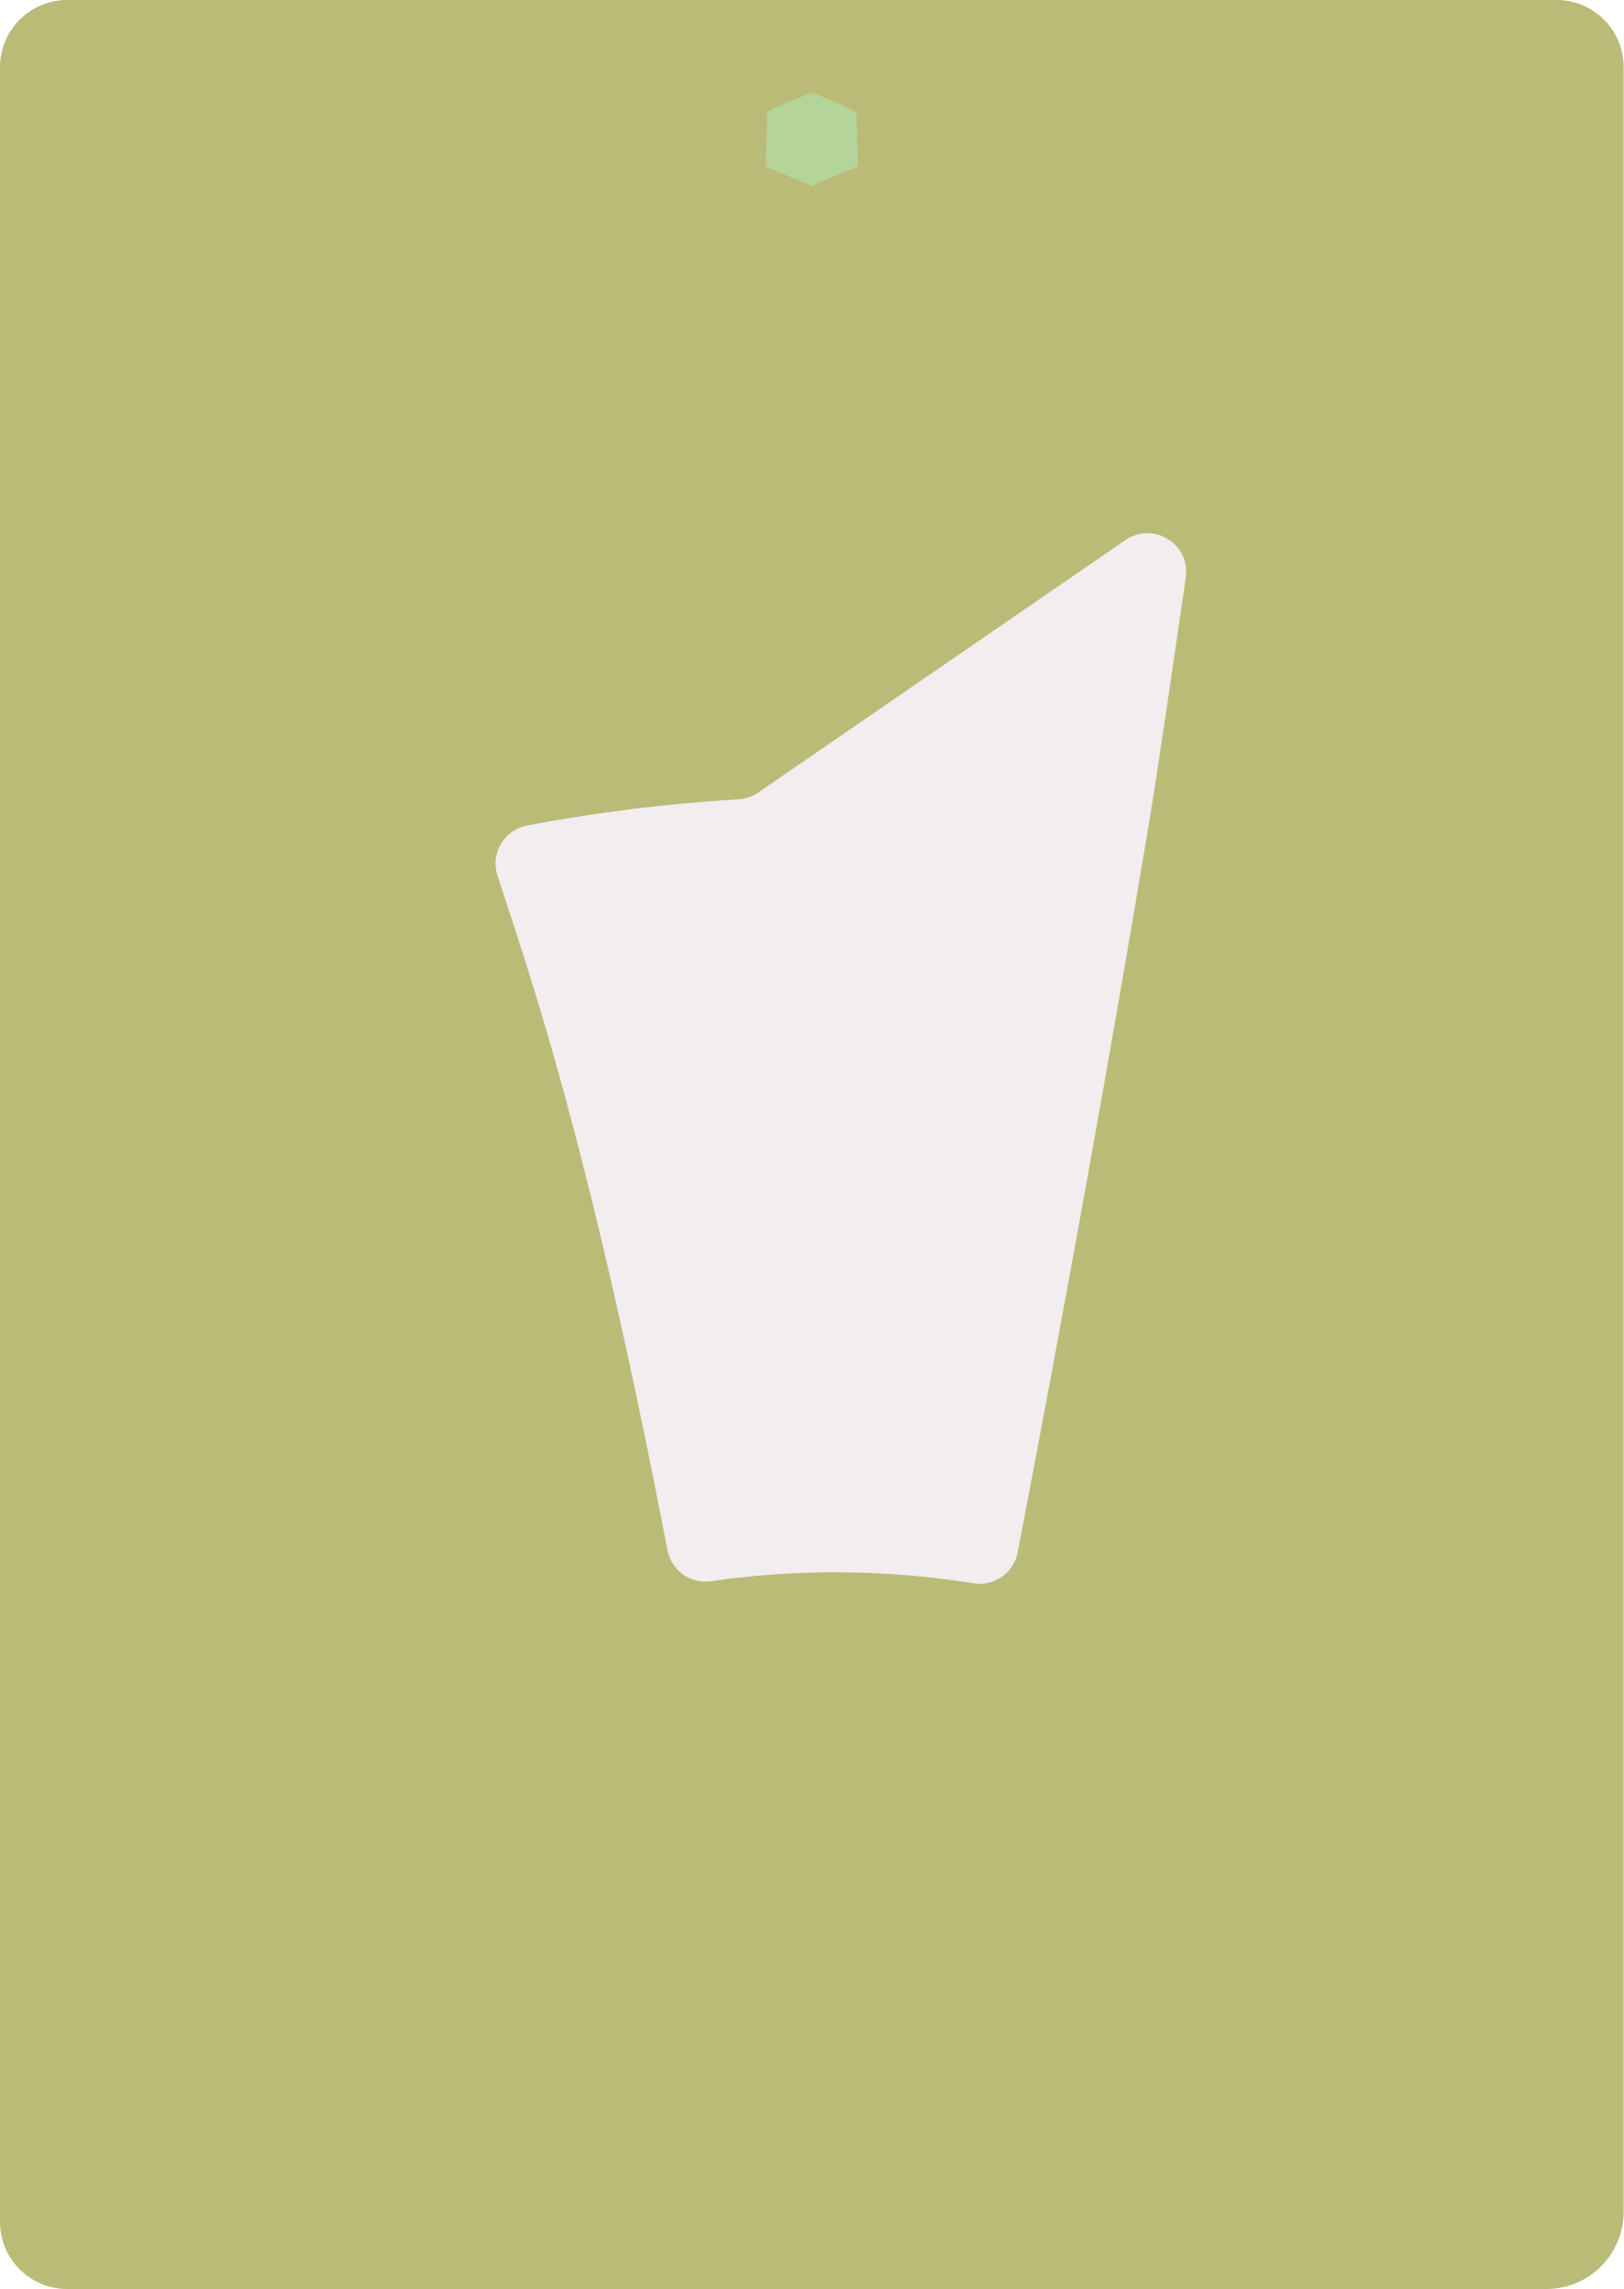
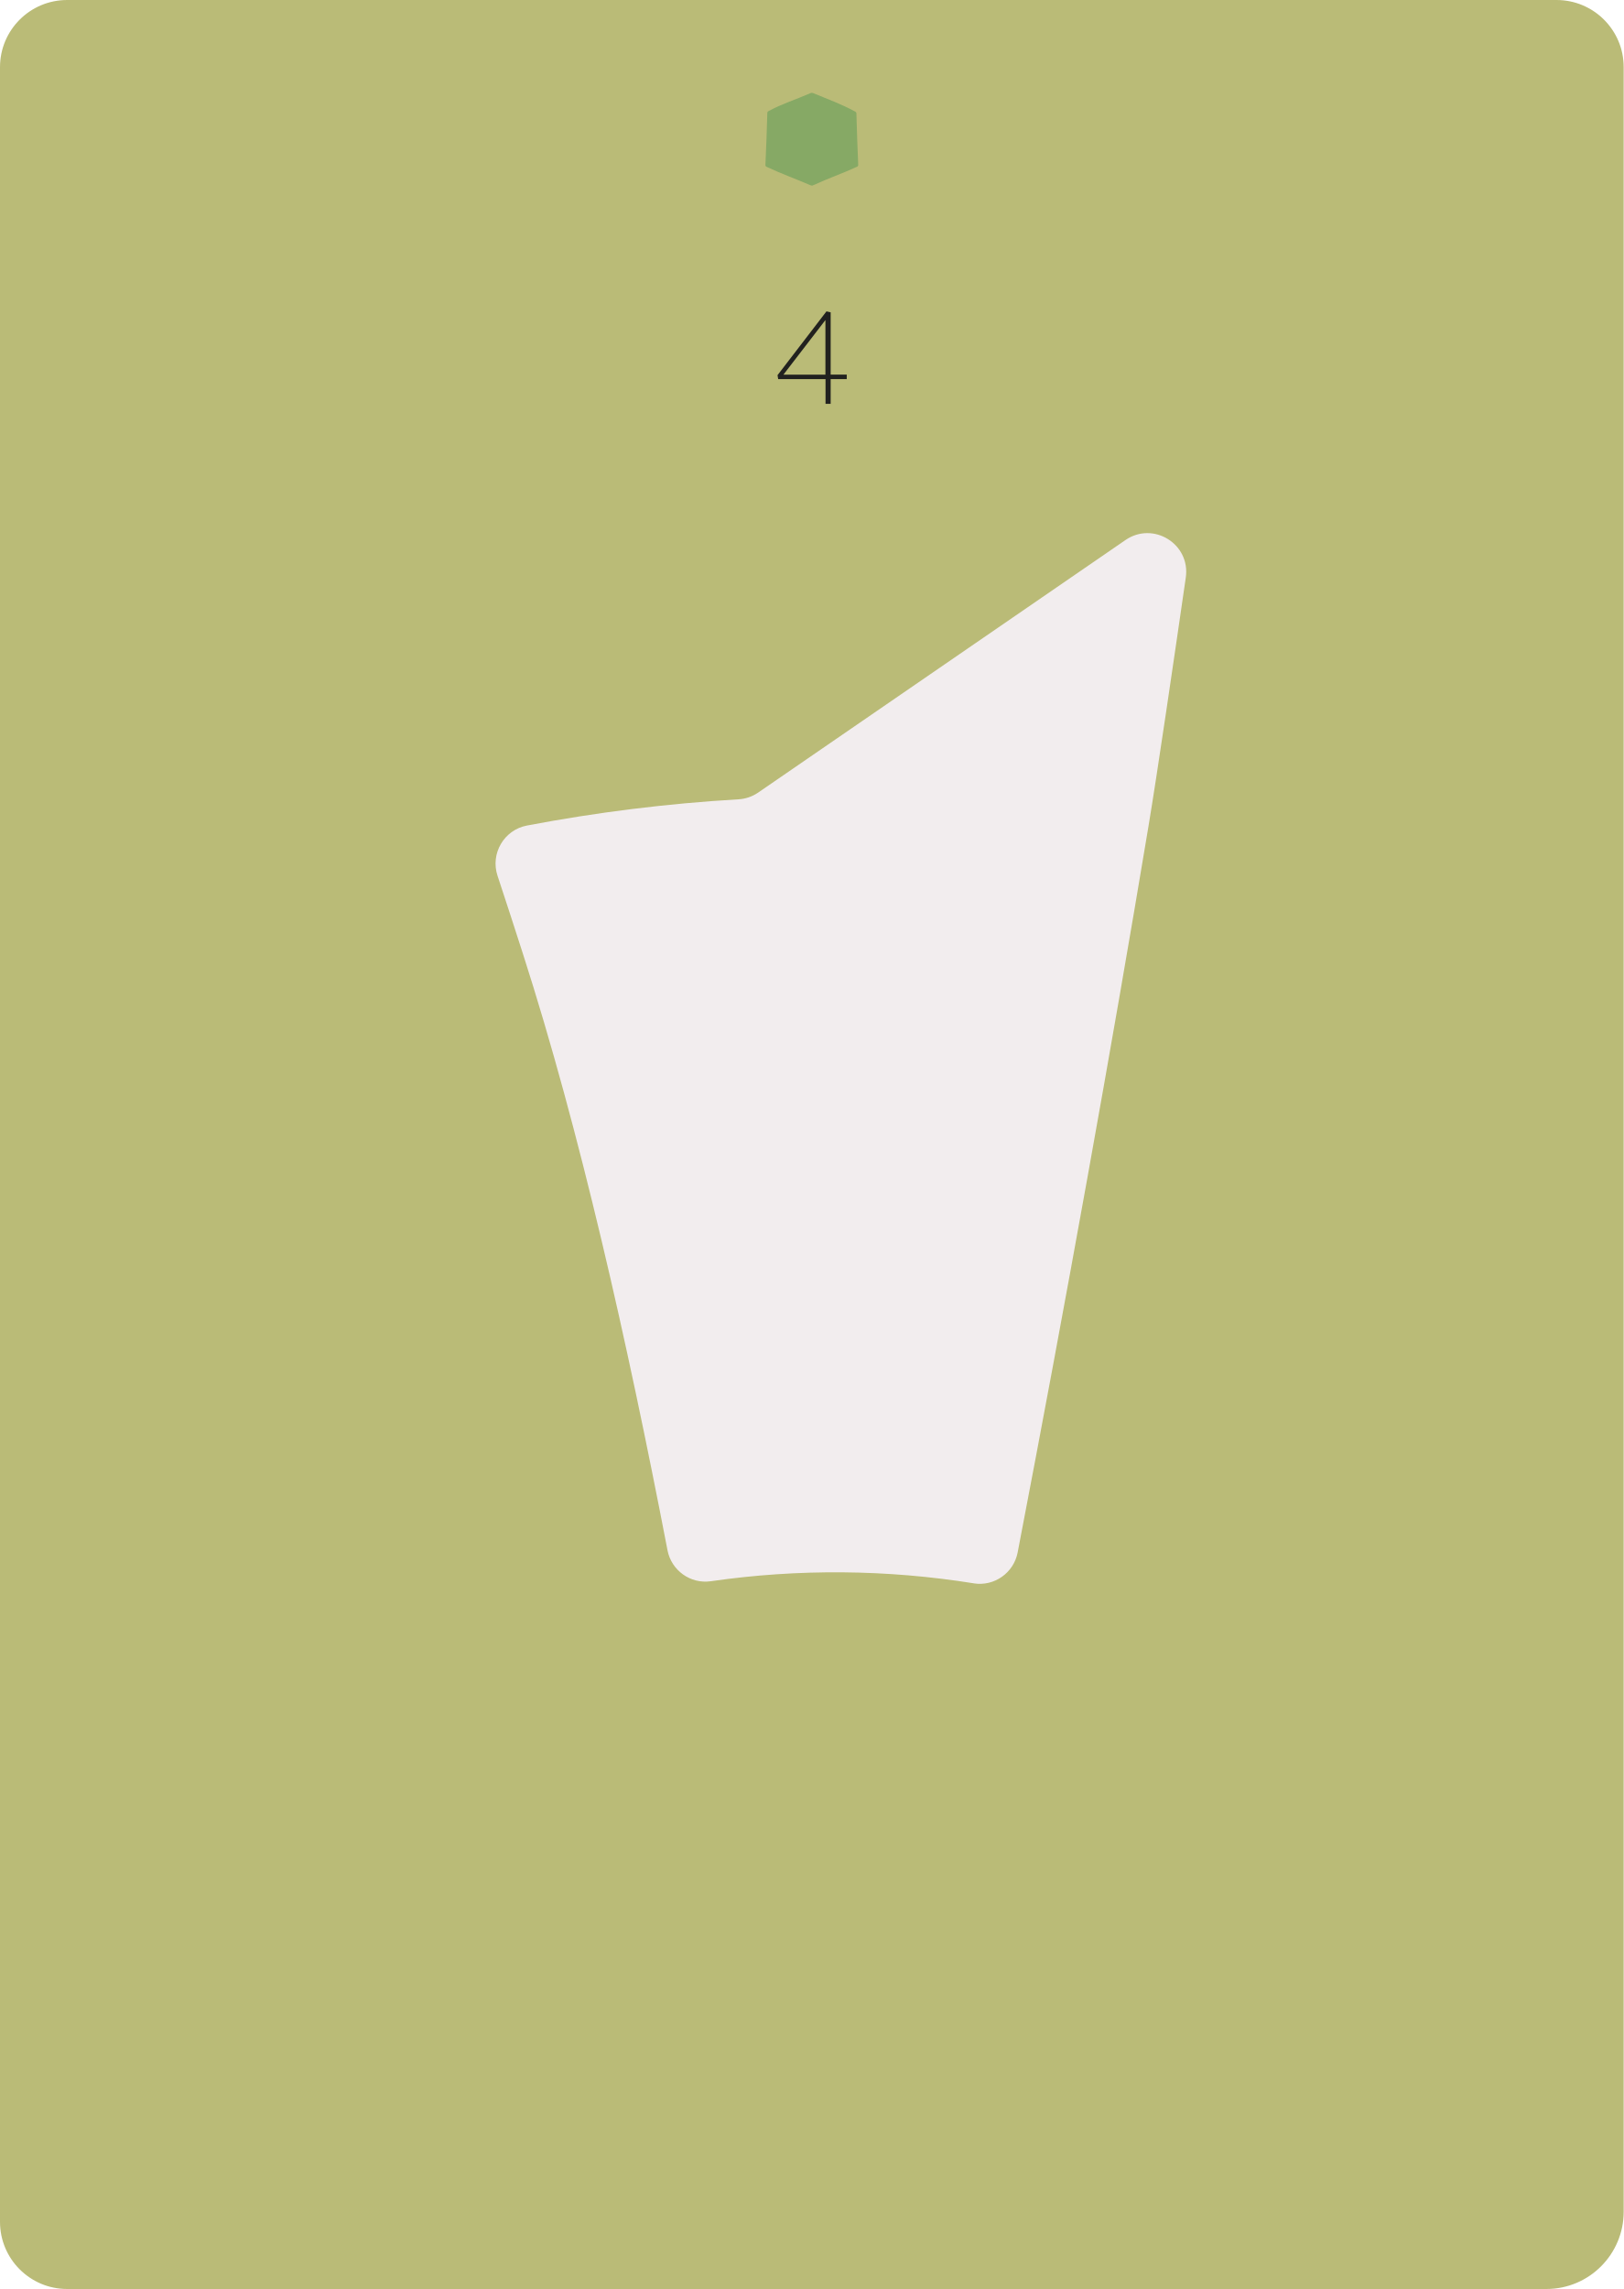
<svg xmlns="http://www.w3.org/2000/svg" viewBox="0 0 297.64 419.53">
  <path d="M12.31 419.53h271.16c7.83 0 14.17-6.35 14.17-14.17V12.31c0-6.8-5.51-12.31-12.31-12.31H12.31C5.51 0 0 5.51 0 12.31v394.91c0 6.8 5.51 12.31 12.31 12.31z" fill="#babb77" />
  <path d="M178.49 290.2c3.77.6 7.34-1.92 8.06-5.67 8.77-45.63 17.29-92.88 23.97-133.03 1.63-9.77 4.71-30.86 6.85-45.65.89-6.13-5.95-10.38-11.06-6.87l-67.34 46.29a7.1 7.1 0 0 1-3.61 1.23 301.6 301.6 0 0 0-38.78 4.81c-4.19.8-6.72 5.14-5.38 9.19 1.59 4.81 3.15 9.6 4.68 14.38 10.4 32.36 19.1 70.91 26.48 109.25.71 3.7 4.21 6.22 7.94 5.68 16.07-2.32 32.32-2.16 48.18.38z" fill="#f2edee" />
-   <path d="M157.32 30.22c-.11-2.76-.27-6.66-.33-9.42 0-.14-.08-.27-.21-.34-2.59-1.4-4.87-2.22-7.76-3.41a.556.556 0 0 0-.42.01c-2.89 1.26-5.14 1.91-7.73 3.31a.37.37 0 0 0-.21.32c-.05 2.6-.24 6.96-.35 9.56 0 .13.07.26.2.32 2.76 1.29 5.2 2.15 8.08 3.39.14.06.31.08.44.01 2.93-1.35 5.28-2.12 8.09-3.42.13-.06.2-.2.2-.34z" fill="#b4d49a" />
+   <path d="M157.32 30.22c-.11-2.76-.27-6.66-.33-9.42 0-.14-.08-.27-.21-.34-2.59-1.4-4.87-2.22-7.76-3.41a.556.556 0 0 0-.42.01c-2.89 1.26-5.14 1.91-7.73 3.31a.37.37 0 0 0-.21.32c-.05 2.6-.24 6.96-.35 9.56 0 .13.07.26.2.32 2.76 1.29 5.2 2.15 8.08 3.39.14.06.31.08.44.01 2.93-1.35 5.28-2.12 8.09-3.42.13-.06.2-.2.2-.34z" fill="#86a965" />
+   <path d="M142.65 69.48l-.12-.72 8.97-11.69.77.17v11.42h2.95v.82h-2.95v4.54h-.94v-4.54h-8.69zm.96-.81h7.7V58.66l-7.7 10.01z" fill="#21211f" />
</svg>
